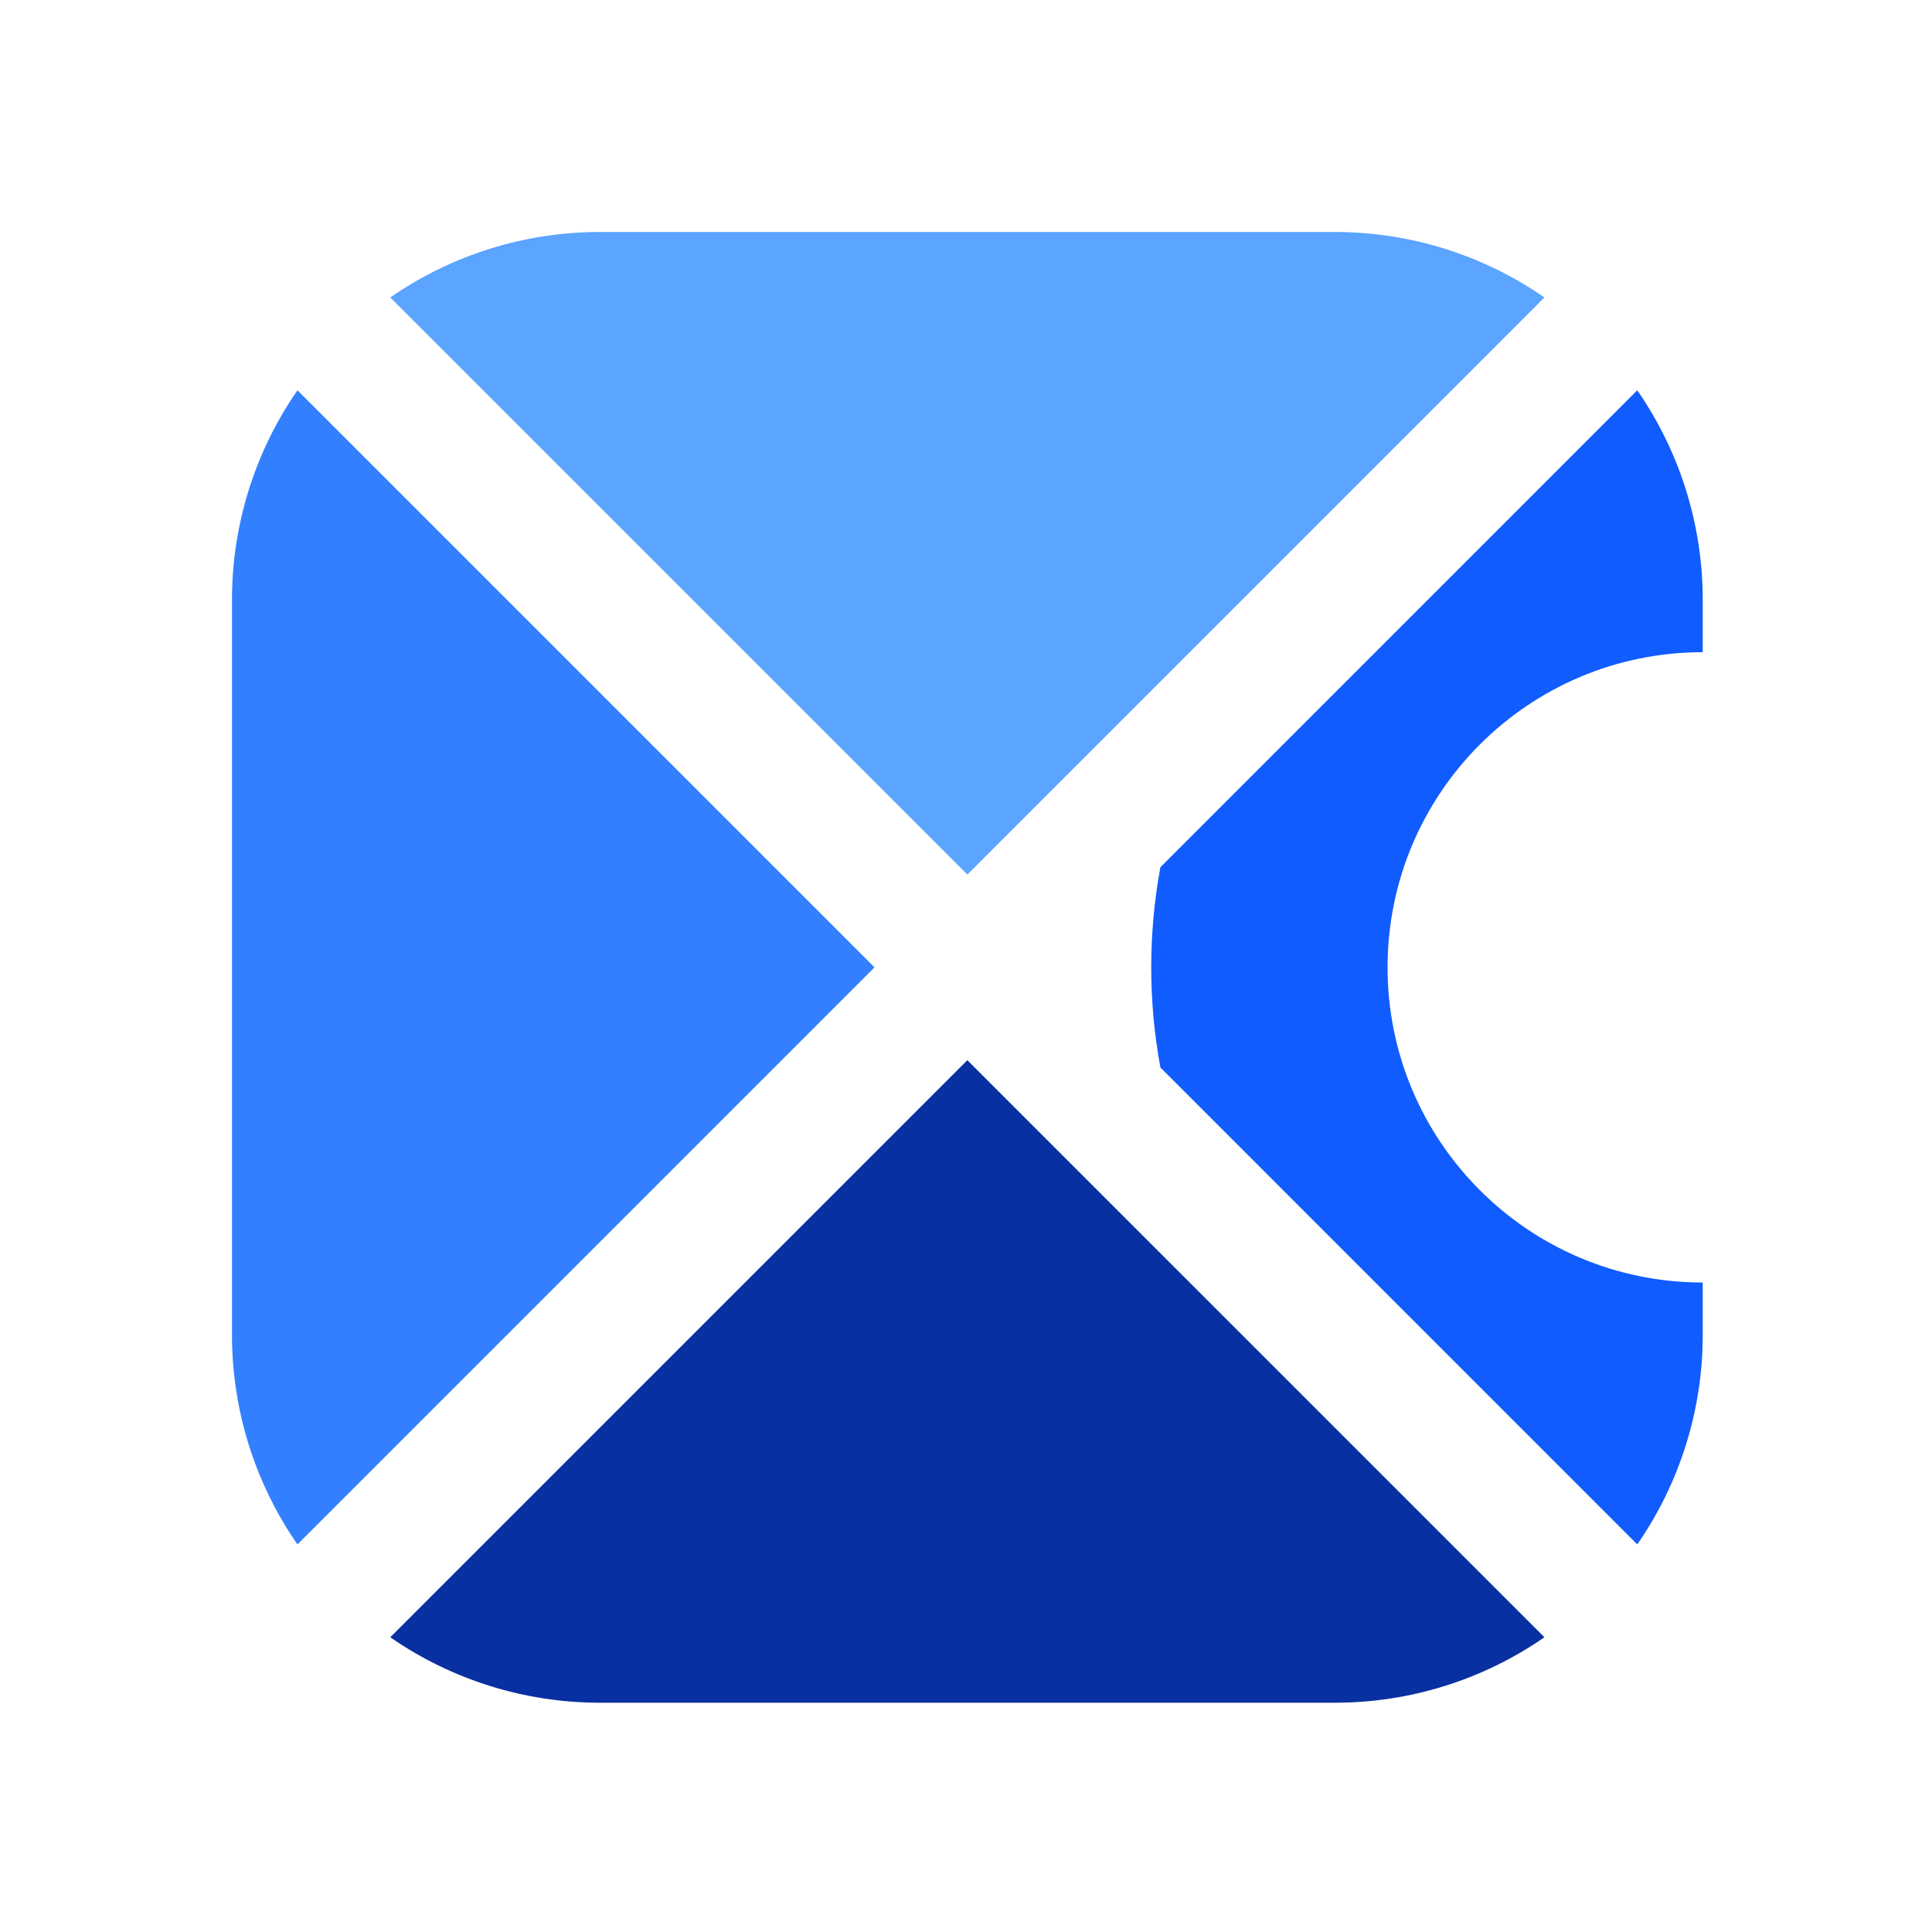
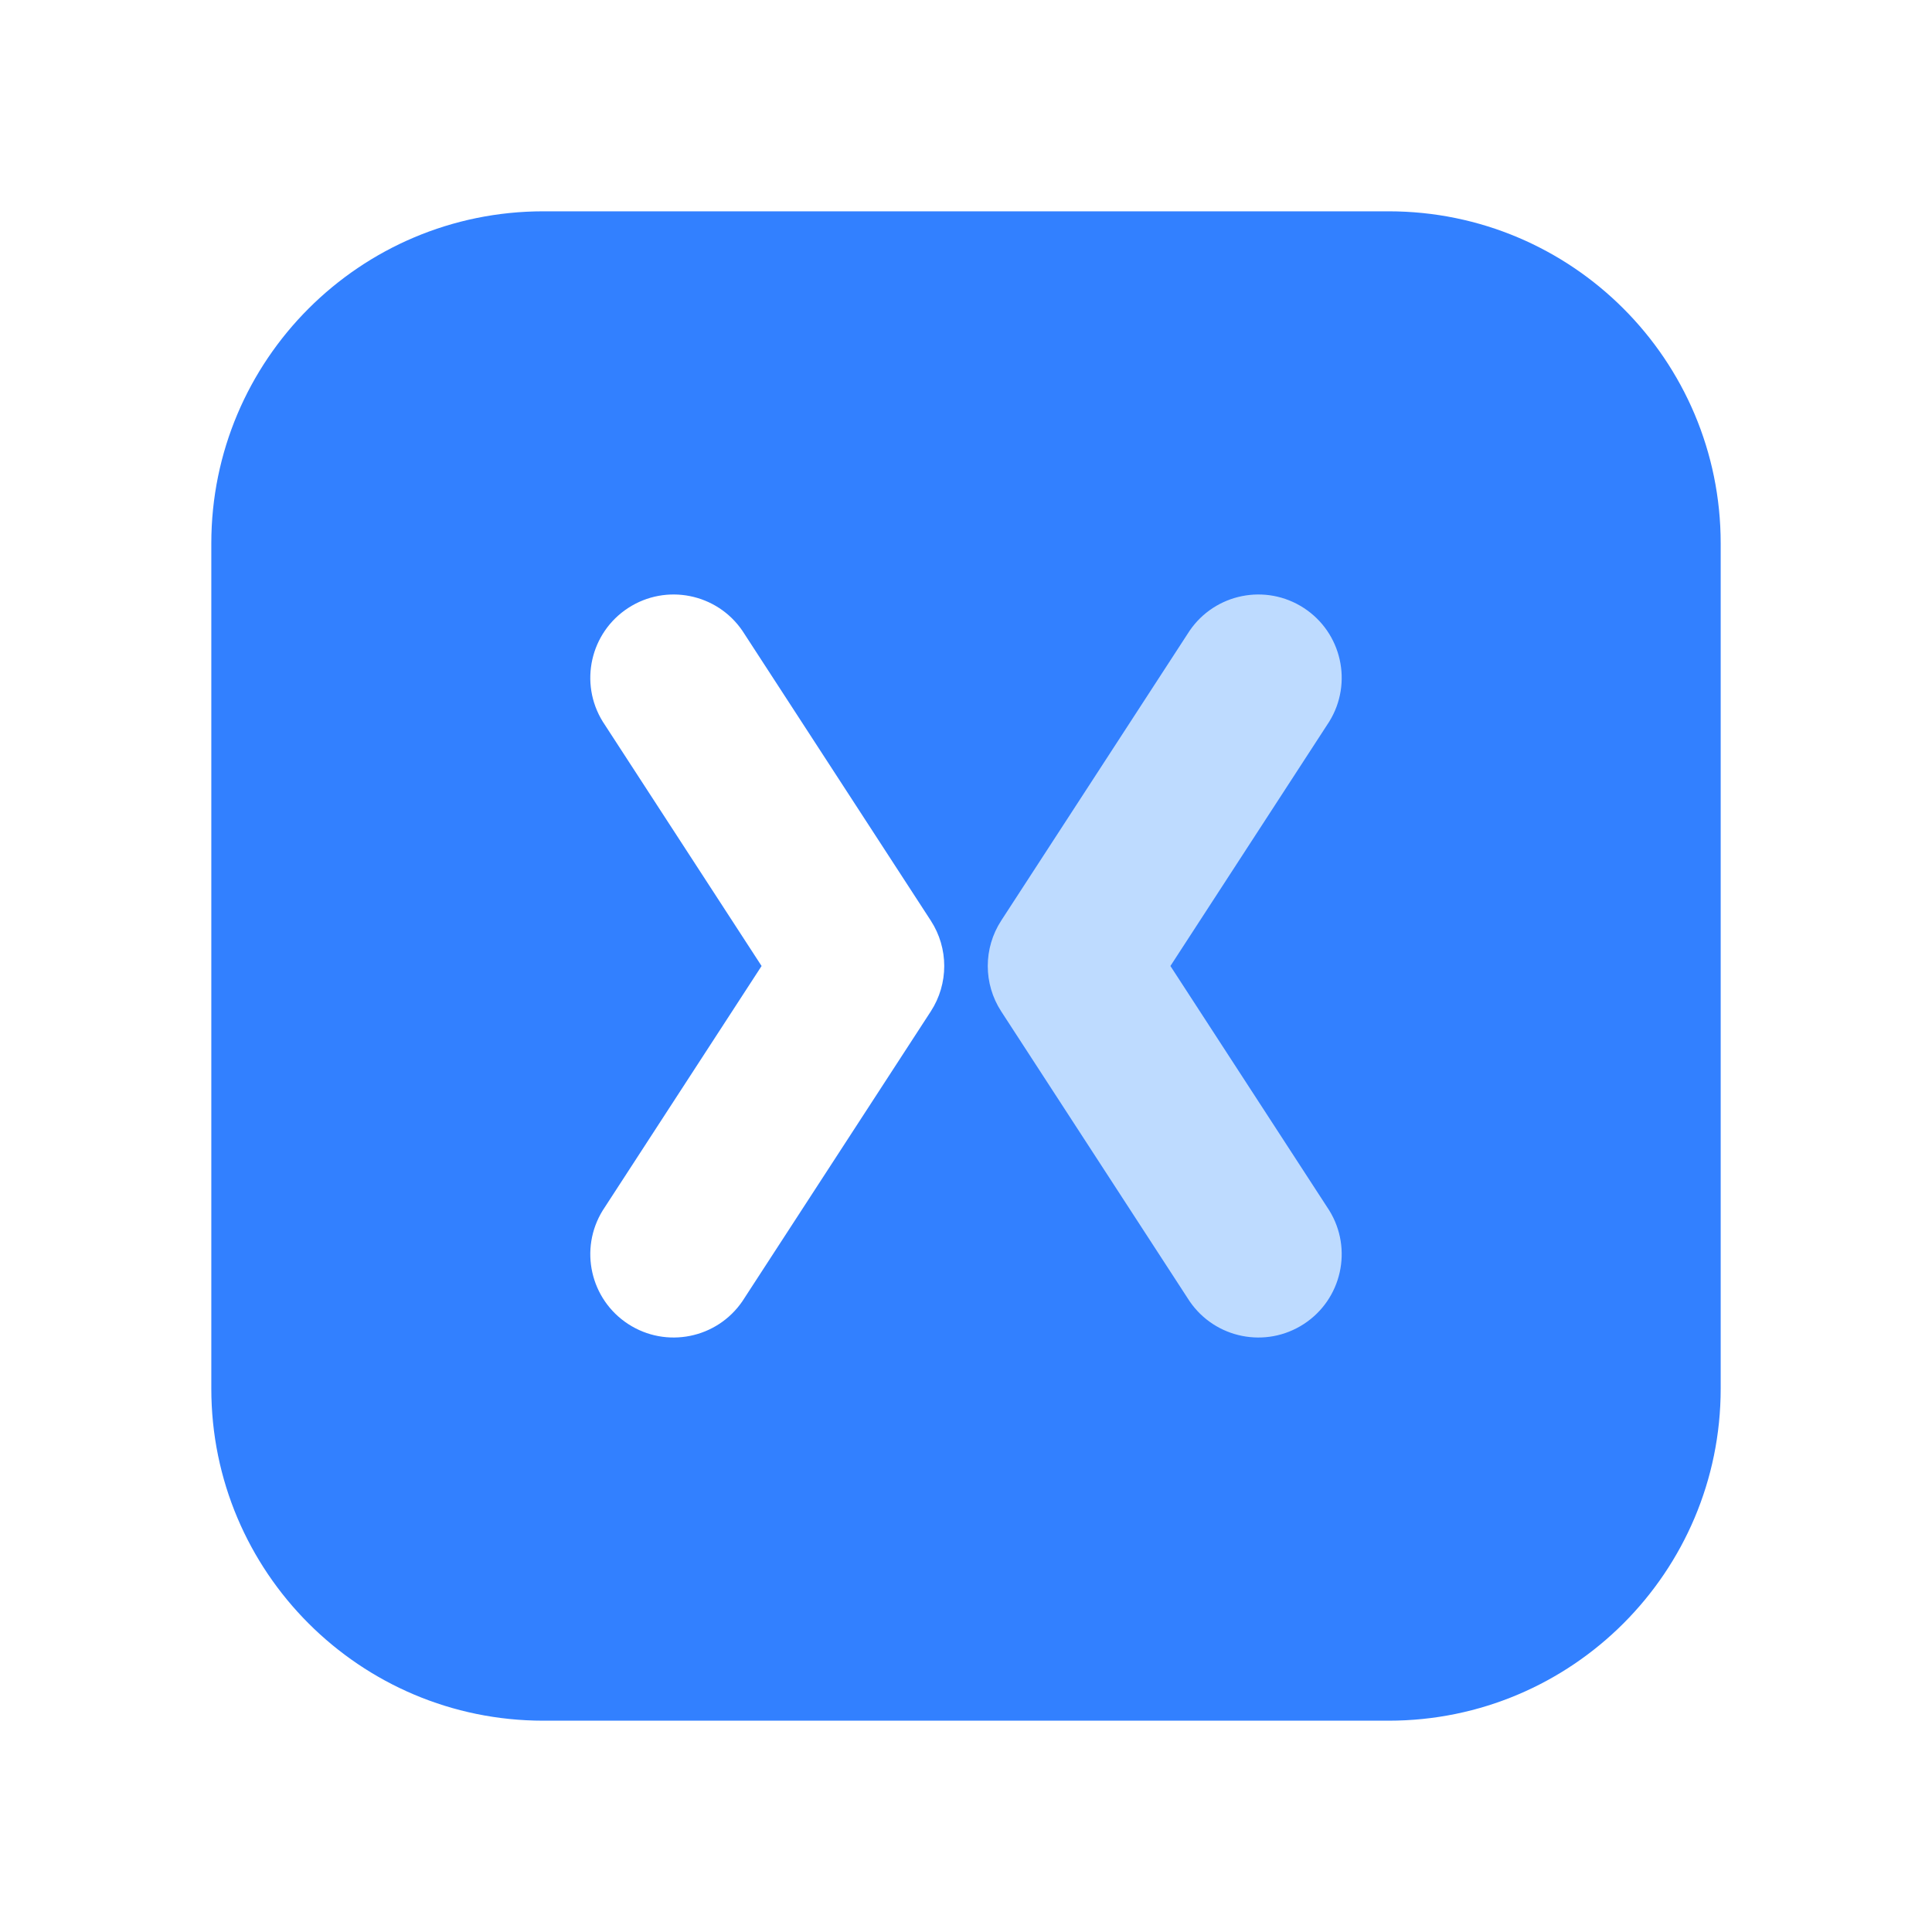
<svg xmlns="http://www.w3.org/2000/svg" viewBox="0 0 256 256" width="256" height="256" role="img" aria-labelledby="titre">
  <rect width="256" height="256" fill="#ffffff" />
-   <g id="symbole" transform="translate(16.82 16.82) scale(0.87)">
-     <path fill="#5ba4ff" d="M128 113.86 L40.11 25.97 A56 56 0 0 1 72 16 L184 16 A56 56 0 0 1 215.89 25.97 Z" />
-     <path fill="#115cff" d="M157.4 112.75 L230.03 40.11 A56 56 0 0 1 240 72 L240 80 A48 48 0 0 0 240 176 L240 184 A56 56 0 0 1 230.03 215.89 L157.4 143.25 A84 84 0 0 1 157.4 112.75 Z" />
-     <path fill="#0830a0" d="M128 142.14 L215.89 230.03 A56 56 0 0 1 184 240 L72 240 A56 56 0 0 1 40.11 230.03 Z" />
-     <path fill="#3280ff" d="M113.86 128 L25.97 215.89 A56 56 0 0 1 16 184 L16 72 A56 56 0 0 1 25.97 40.11 Z" />
+   <rect x="28" y="28" width="200" height="200" rx="44" fill="#3280ff" />
+   <g id="symbole" transform="translate(66.56 66.56) scale(0.48)">
+     <path fill="#ffffff" d="M66.28 35.47 L118.28 115.47 A23 23 0 0 1 118.28 140.53 L66.28 220.53 A23 23 0 0 1 27.72 195.47 L71.57 128 L27.72 60.53 A23 23 0 0 1 66.28 35.47 Z" />
+     <path fill="#bedbff" d="M189.72 35.47 L137.72 115.47 A23 23 0 0 0 137.72 140.53 L189.72 220.53 A23 23 0 0 0 228.28 195.47 L184.43 128 L228.28 60.53 A23 23 0 0 0 189.72 35.47 Z" />
  </g>
</svg>
